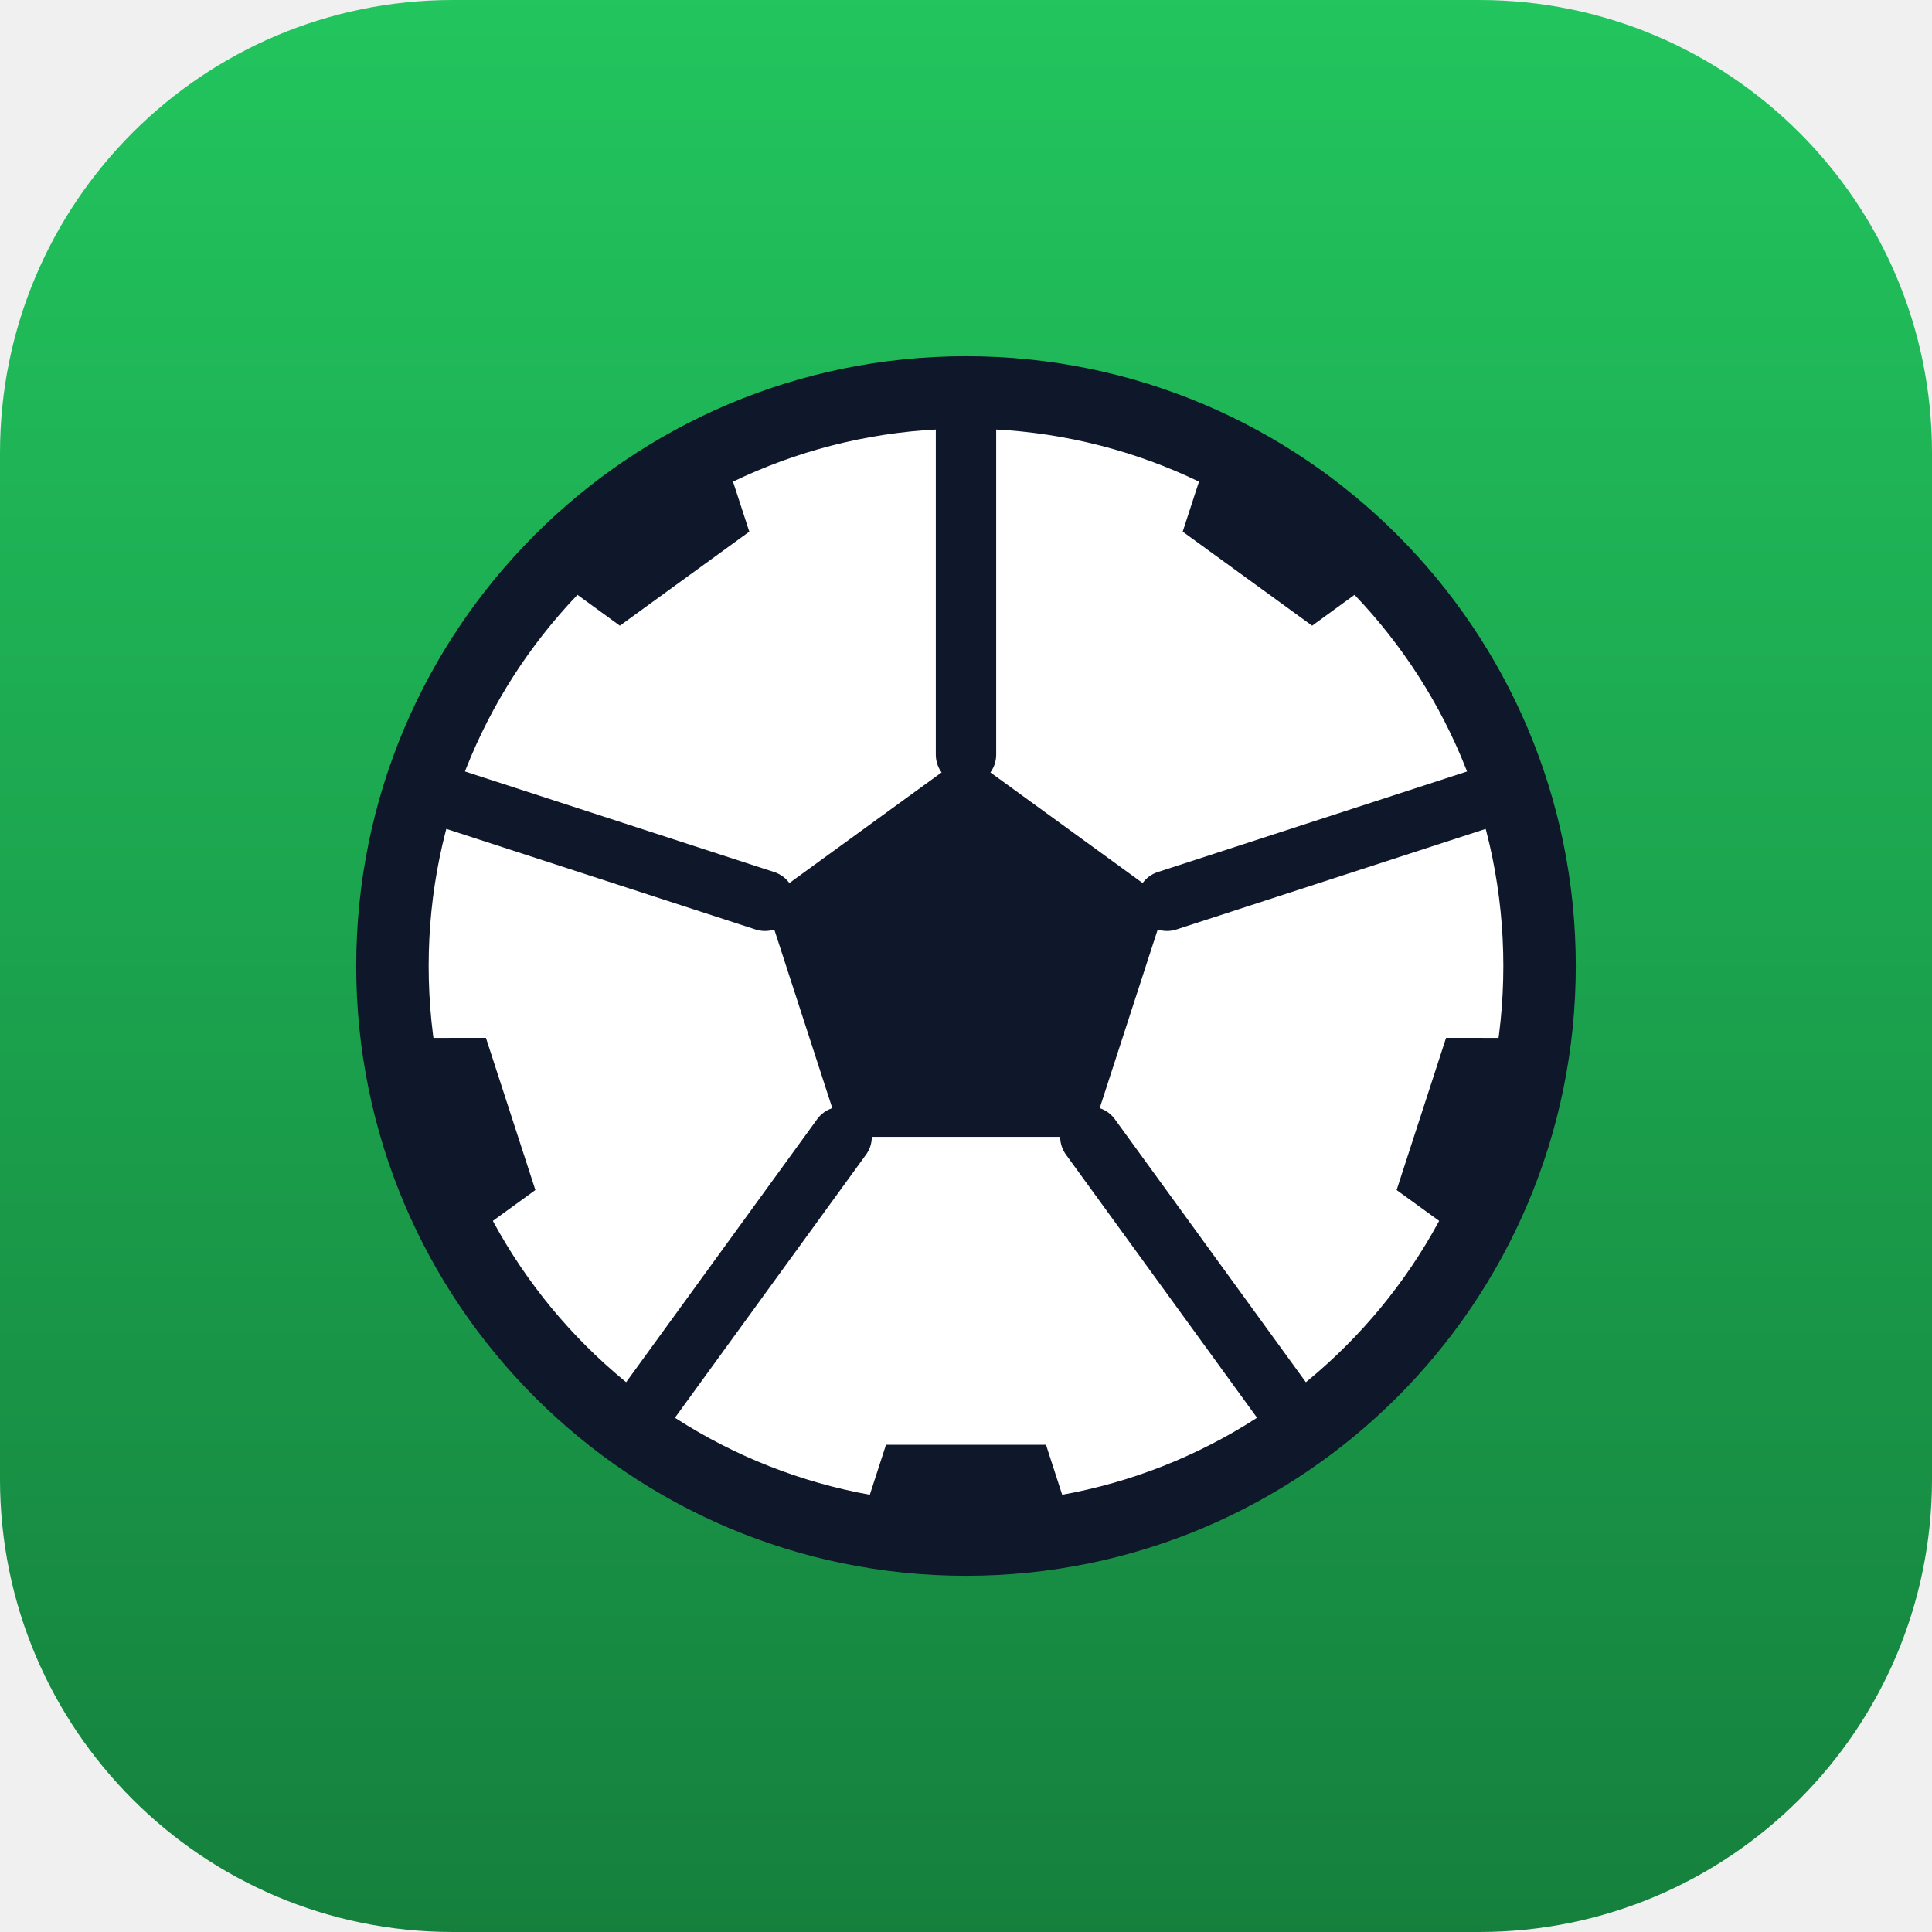
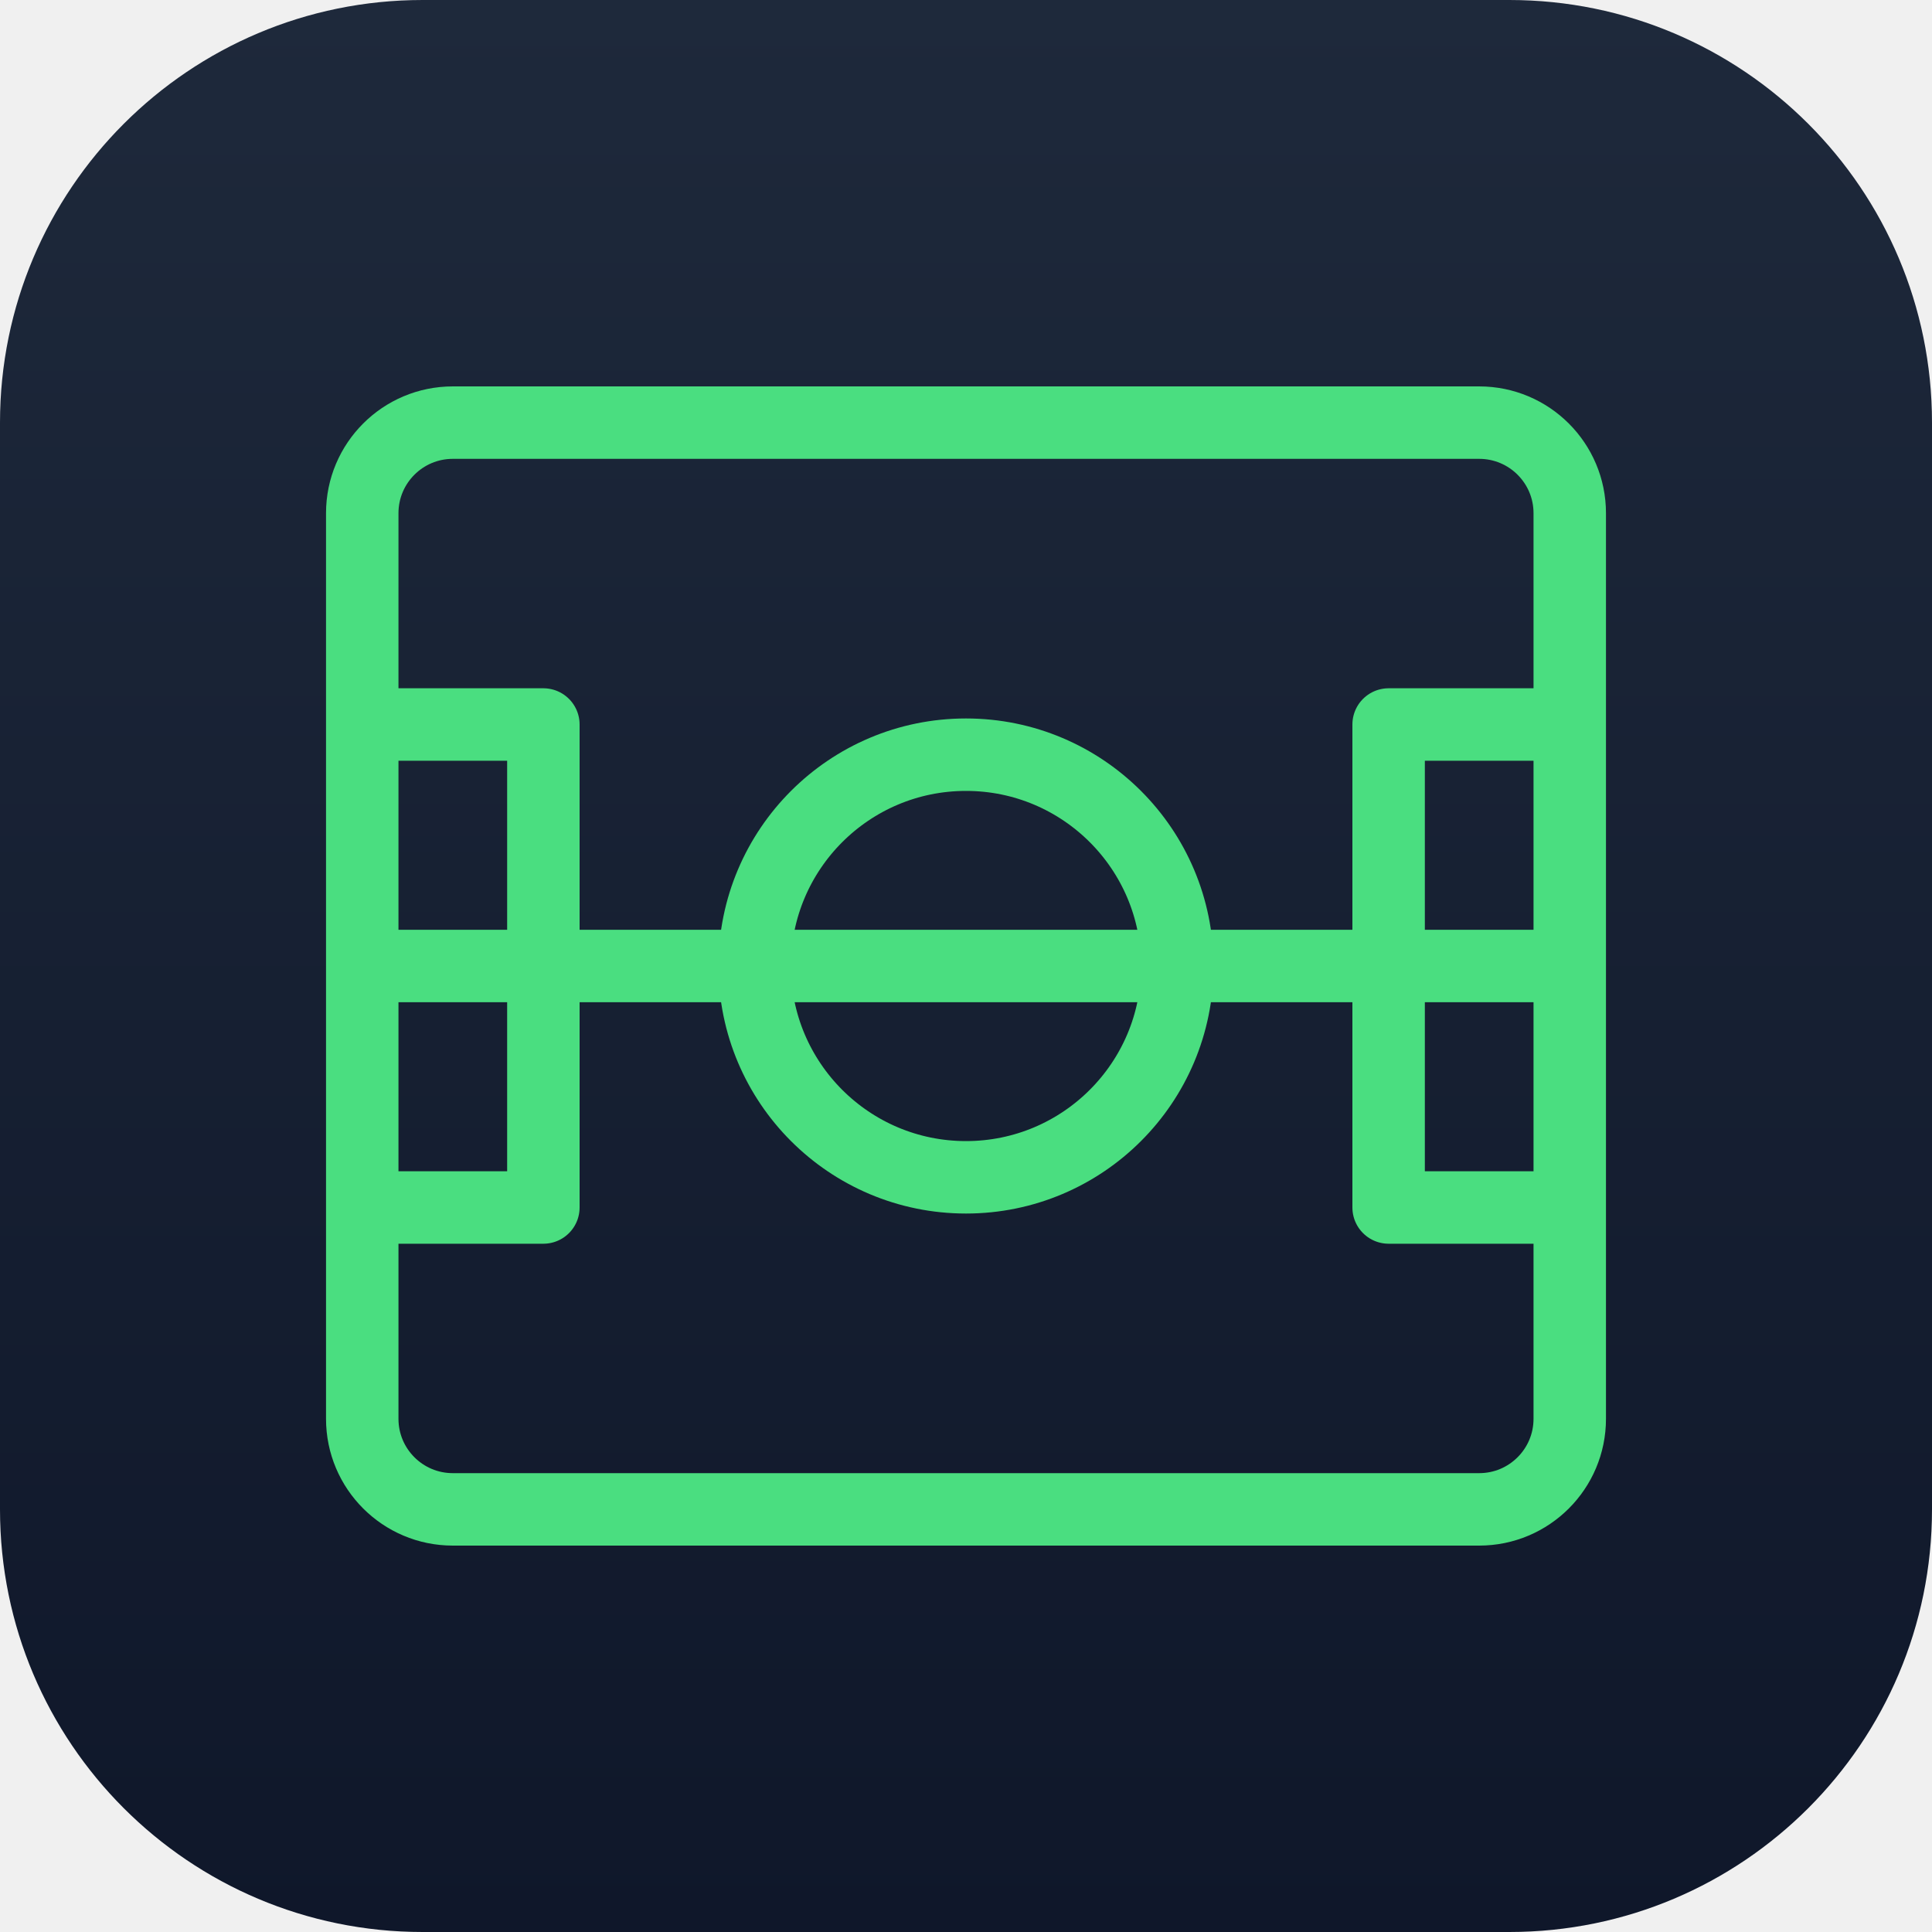
<svg xmlns="http://www.w3.org/2000/svg" viewBox="0 0 64 64" role="img" aria-label="Footix">
  <defs>
-     <linearGradient id="pitch" x1="0" y1="0" x2="0" y2="1">
-       <stop offset="0" stop-color="#22c55e" />
-       <stop offset="1" stop-color="#15803d" />
+     <linearGradient id="nuit" x1="0" y1="0" x2="0" y2="1">
+       <stop offset="0" stop-color="#1e293b" />
+       <stop offset="1" stop-color="#0f172a" />
    </linearGradient>
-     <clipPath id="ball">
-       <circle cx="32" cy="32" r="19" />
-     </clipPath>
  </defs>
-   <rect width="64" height="64" rx="15" fill="url(#pitch)" />
-   <circle cx="32" cy="32" r="19" fill="#ffffff" />
-   <g clip-path="url(#ball)">
-     <g stroke="#0f172a" stroke-width="2" stroke-linecap="round" fill="none">
-       <path d="M32 25 32 12" />
-       <path d="M38.66 29.84 51.02 25.82" />
-       <path d="M36.12 37.66 43.76 48.18" />
-       <path d="M27.88 37.66 20.24 48.18" />
-       <path d="M25.34 29.84 12.98 25.82" />
-     </g>
-     <path d="M32 25 38.66 29.84 36.12 37.66 27.88 37.66 25.34 29.84Z" fill="#0f172a" />
-     <g fill="#0f172a">
-       <path d="M32 56 27.72 52.89 29.35 47.86 34.65 47.86 36.28 52.89Z" />
-       <path d="M32 56 27.72 52.89 29.35 47.86 34.65 47.86 36.28 52.89Z" transform="rotate(72 32 32)" />
-       <path d="M32 56 27.72 52.89 29.35 47.86 34.65 47.86 36.28 52.89Z" transform="rotate(144 32 32)" />
-       <path d="M32 56 27.72 52.89 29.35 47.86 34.65 47.86 36.28 52.89Z" transform="rotate(216 32 32)" />
-       <path d="M32 56 27.72 52.89 29.35 47.86 34.65 47.86 36.28 52.89Z" transform="rotate(288 32 32)" />
-     </g>
+   <rect width="64" height="64" rx="14" fill="url(#nuit)" />
+   <g stroke="#4ade80" stroke-width="2.4" fill="none" stroke-linejoin="round">
+     <rect x="12" y="14" width="40" height="36" rx="3" />
+     <path d="M12 32h40" />
+     <circle cx="32" cy="32" r="7" />
+     <path d="M12 24h6v16h-6M52 24h-6v16h6" />
  </g>
-   <circle cx="32" cy="32" r="19" fill="none" stroke="#0f172a" stroke-width="2.4" />
</svg>
